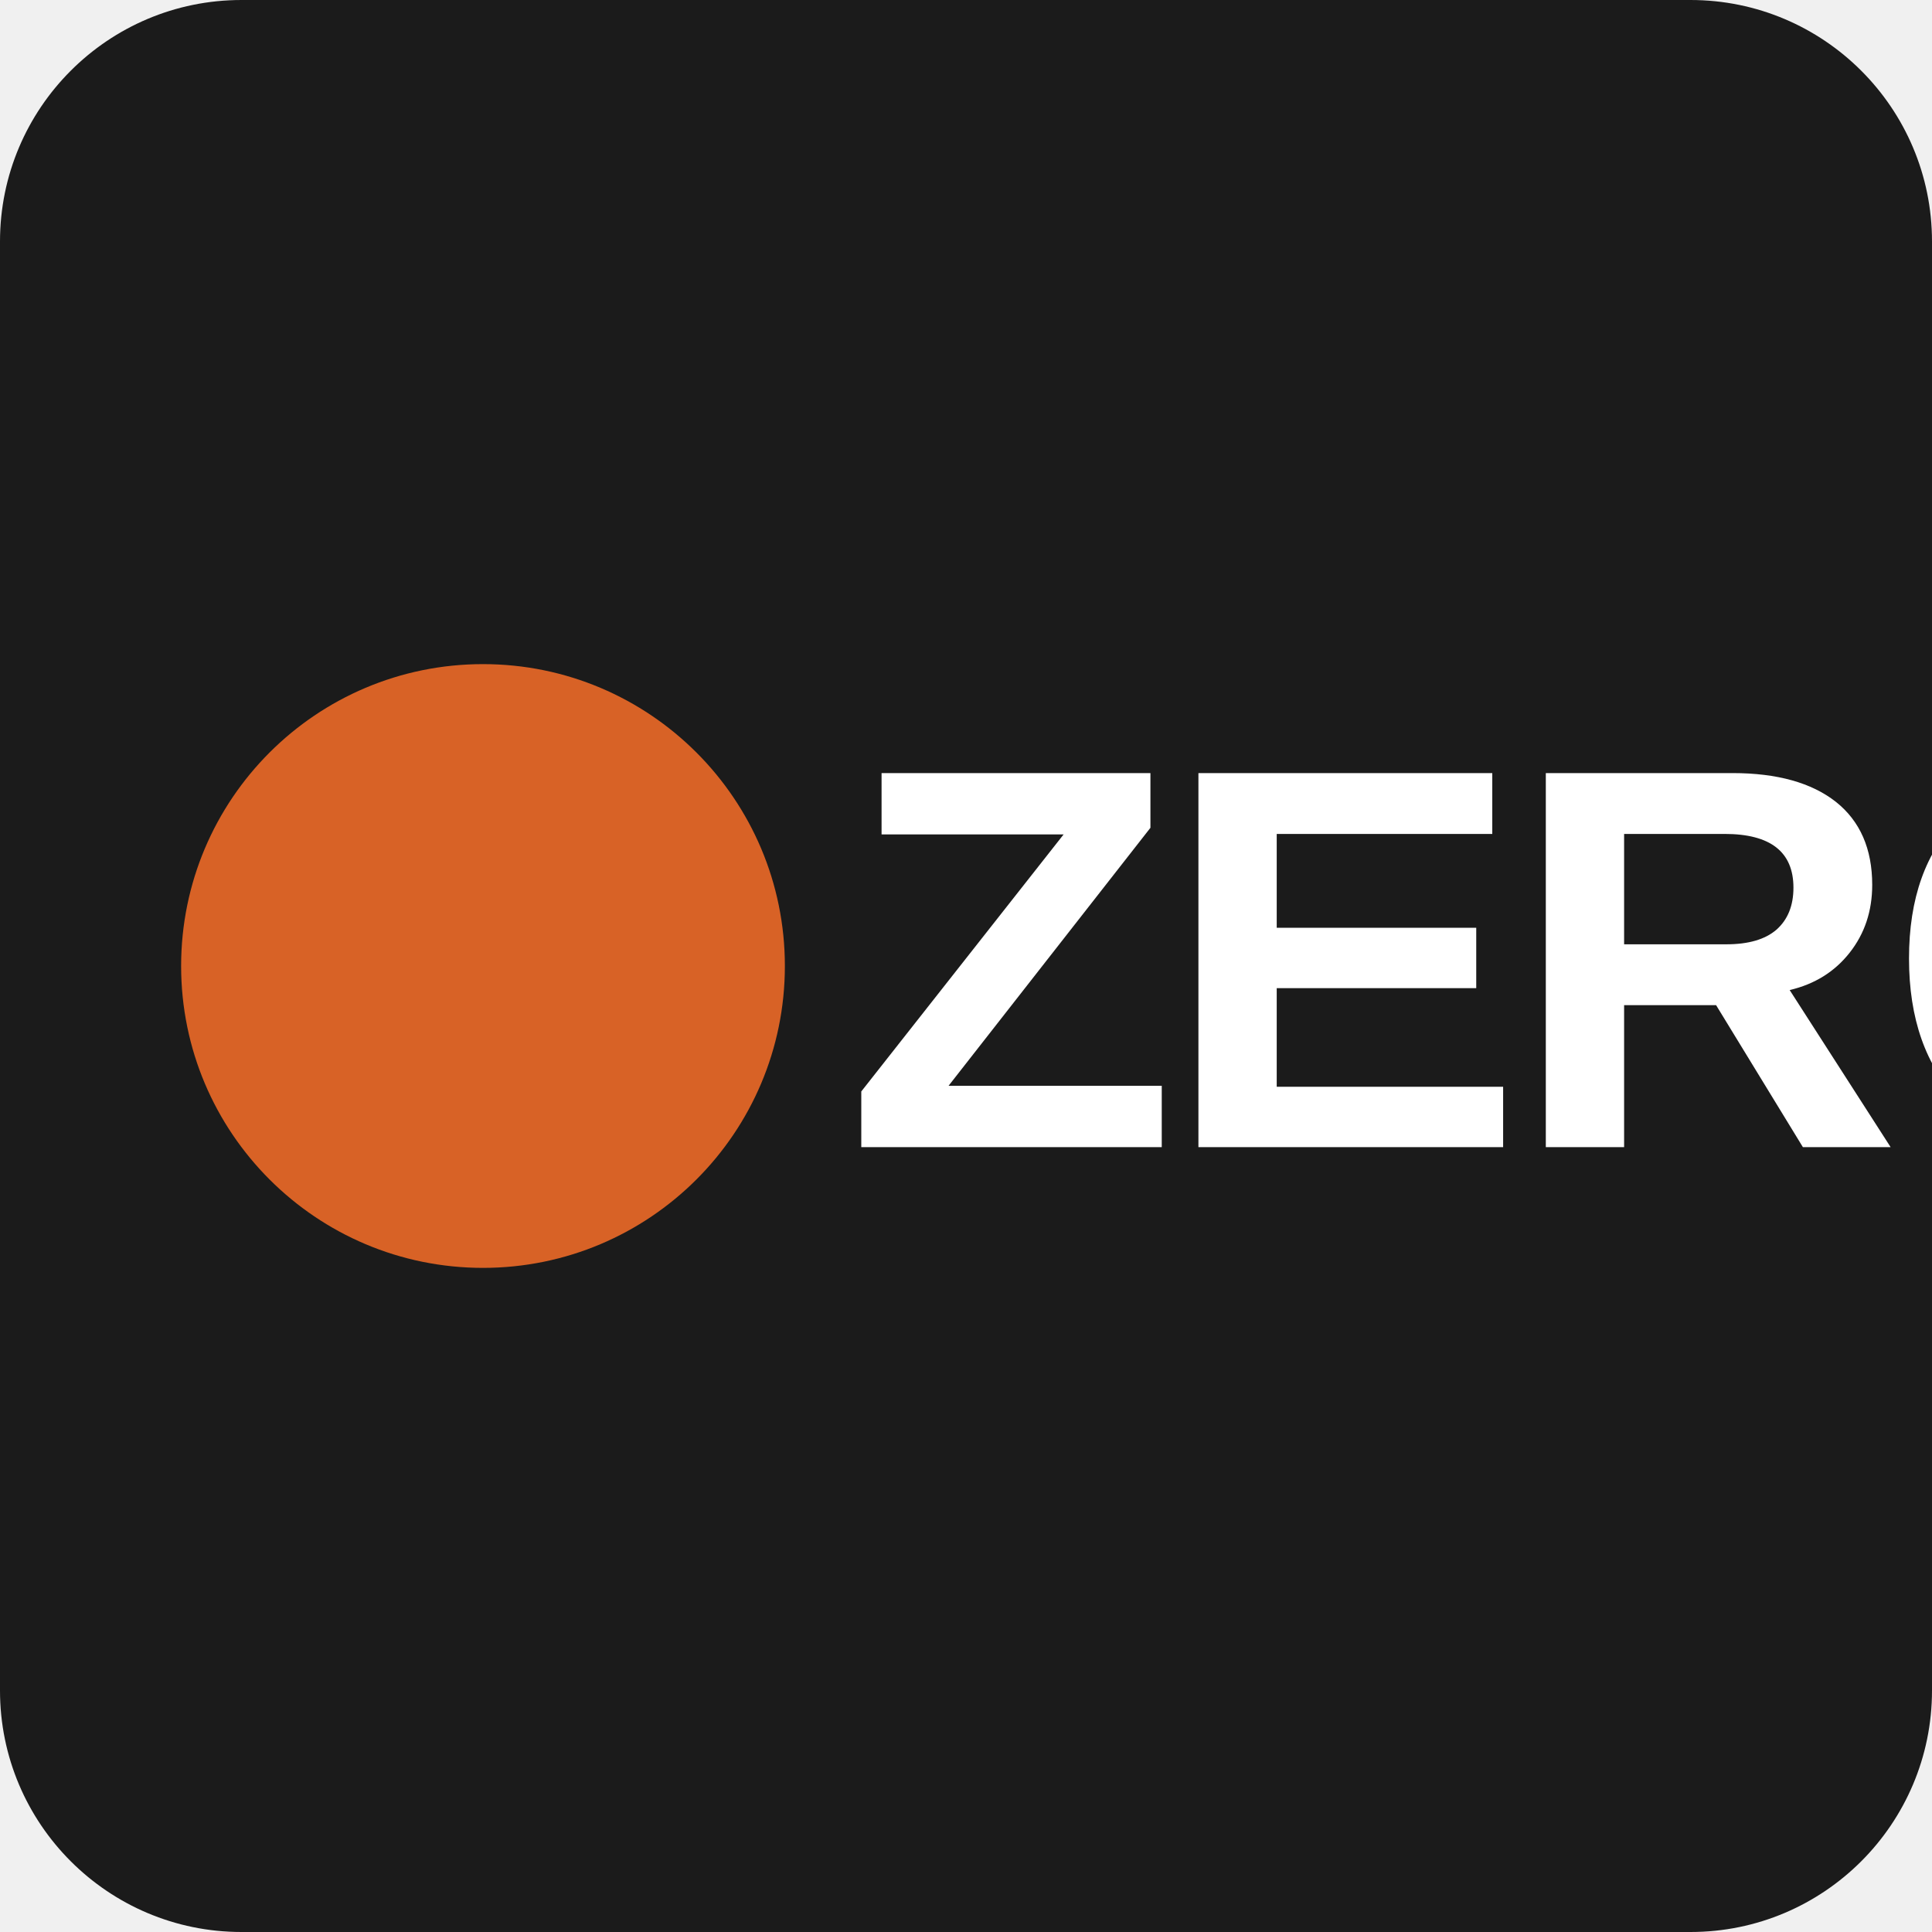
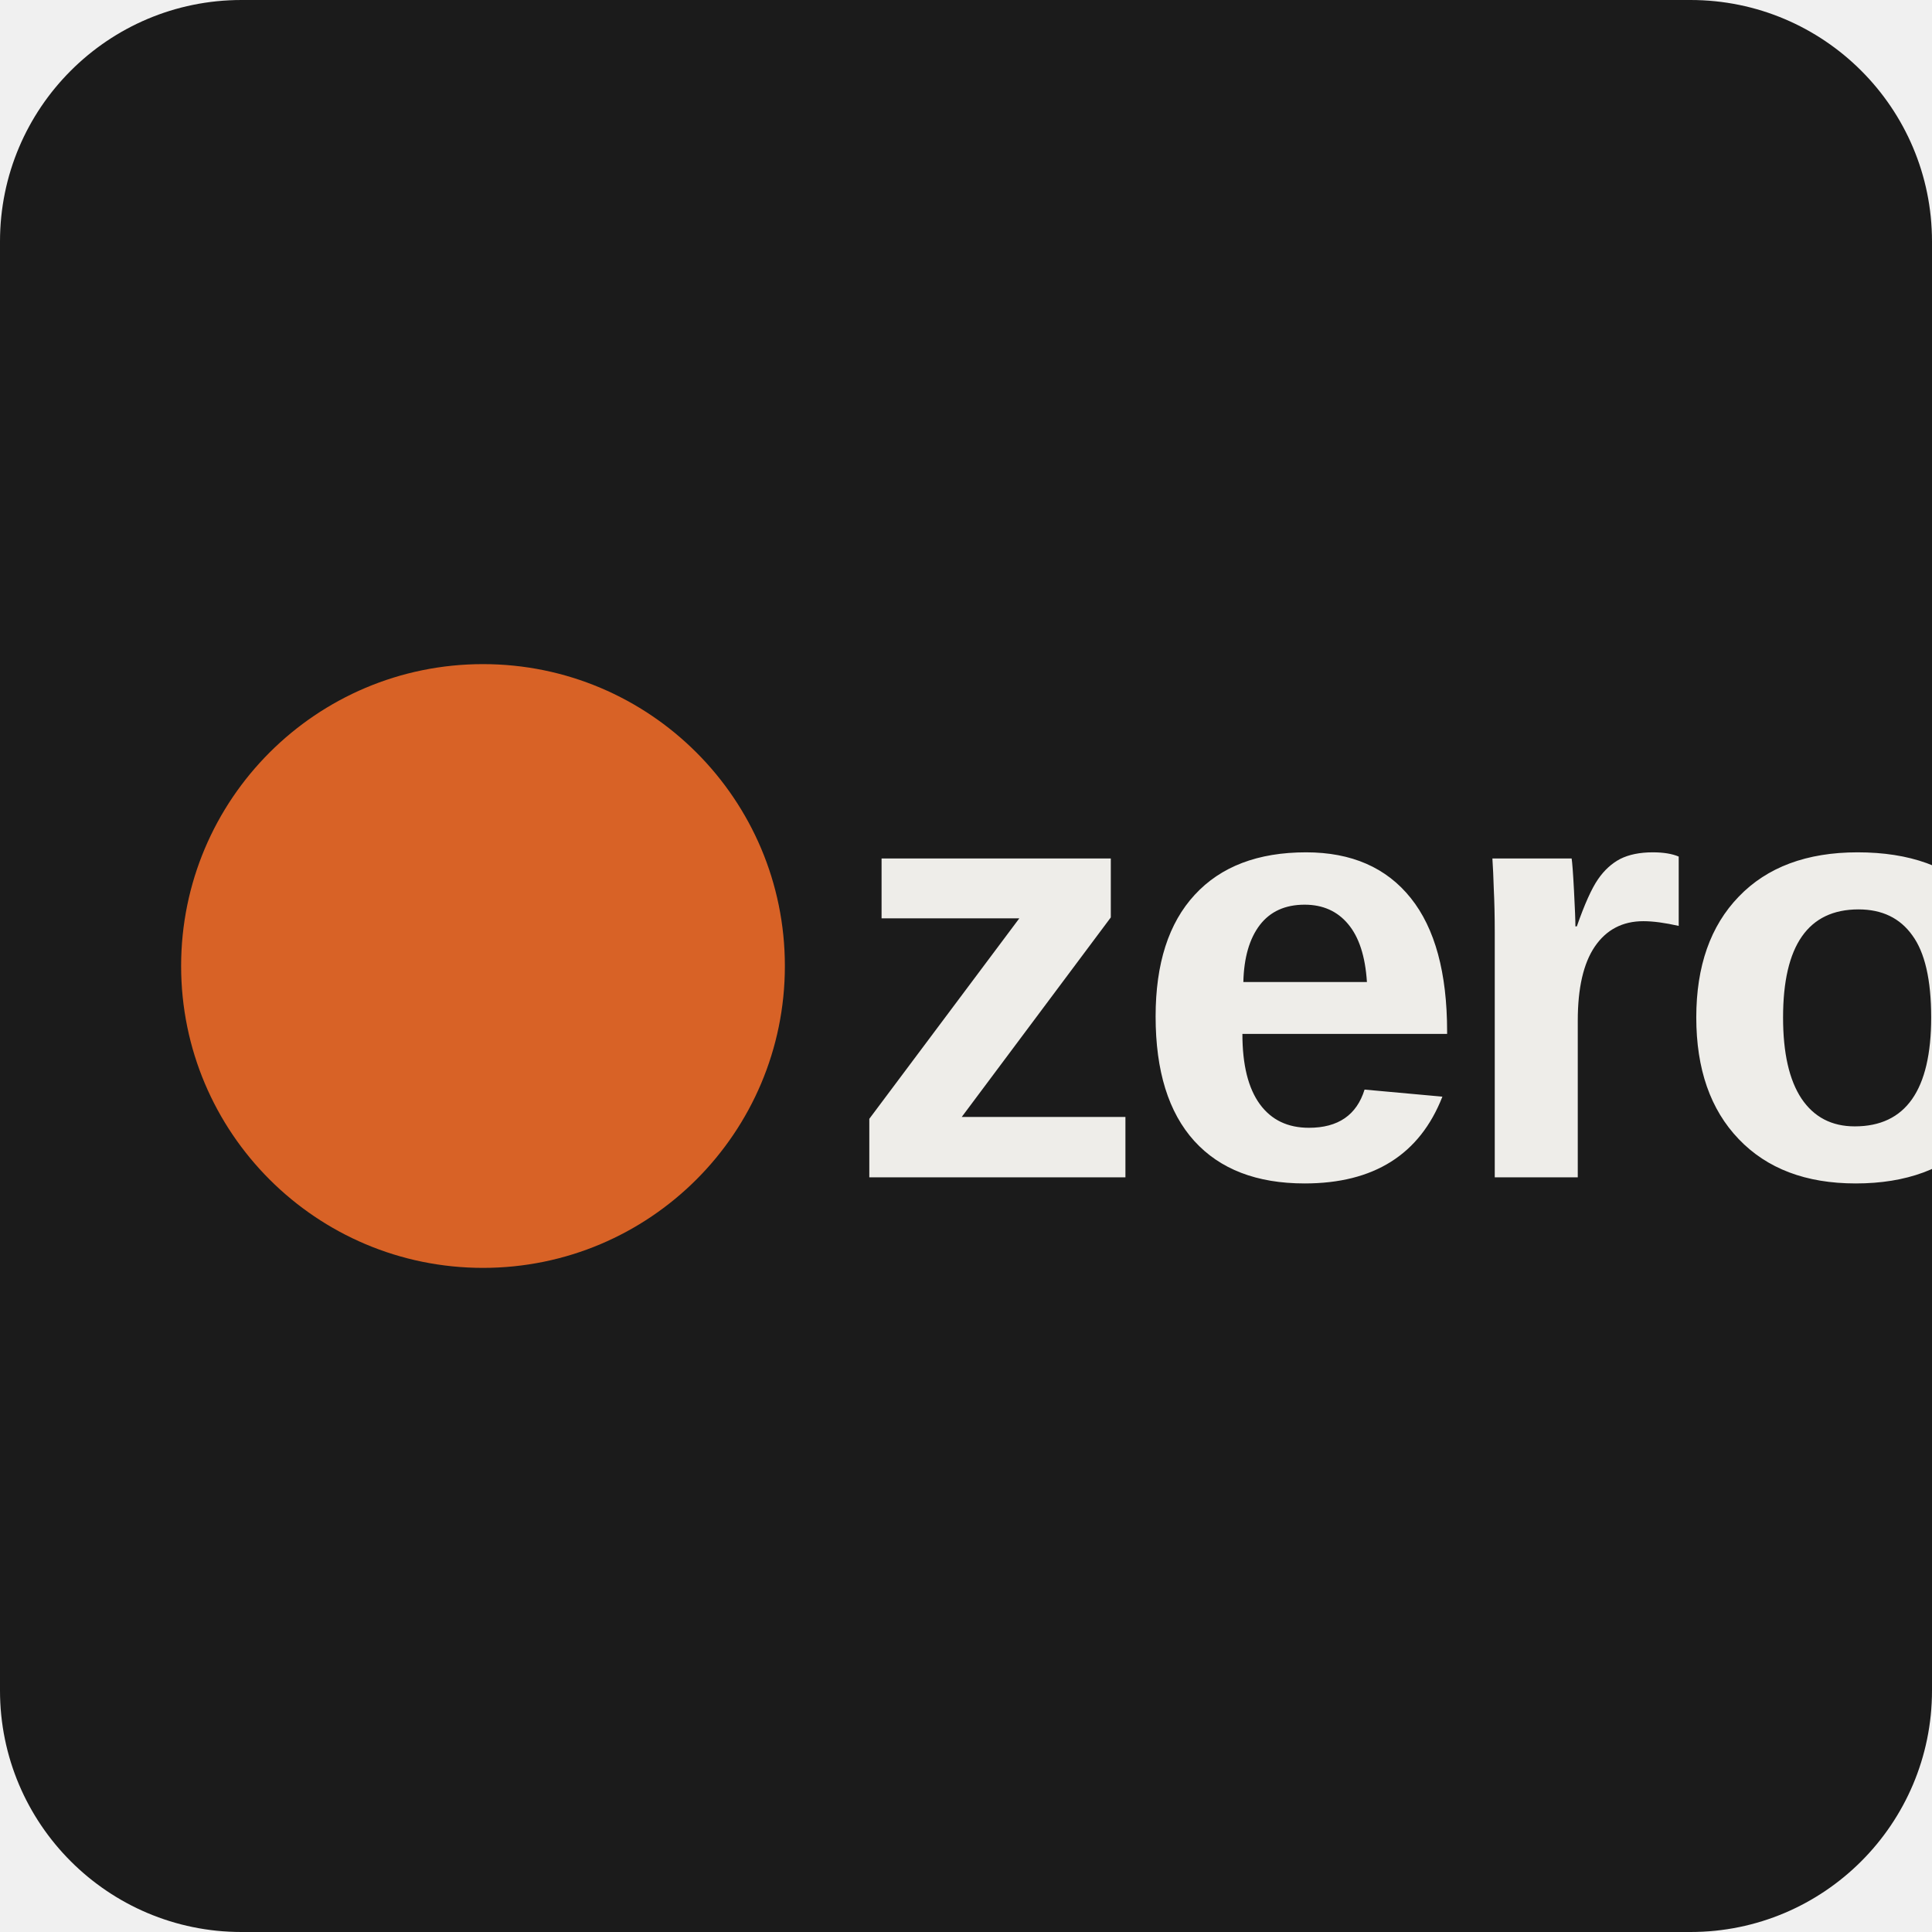
<svg xmlns="http://www.w3.org/2000/svg" viewBox="0 0 64 64" width="64" height="64">
  <rect width="64" height="64" fill="#1B1B1B" rx="8" />
  <circle cx="16" cy="32" r="10" fill="#D86226" />
-   <text x="28" y="38" font-family="Arial, sans-serif" font-weight="800" font-size="18" fill="#FFFFFF" letter-spacing="-0.5">ZERO</text>
+   <text x="28" y="39" font-family="Arial, sans-serif" font-weight="800" font-size="20" fill="#EEEDE9" letter-spacing="-0.5">zero</text>
</svg>
